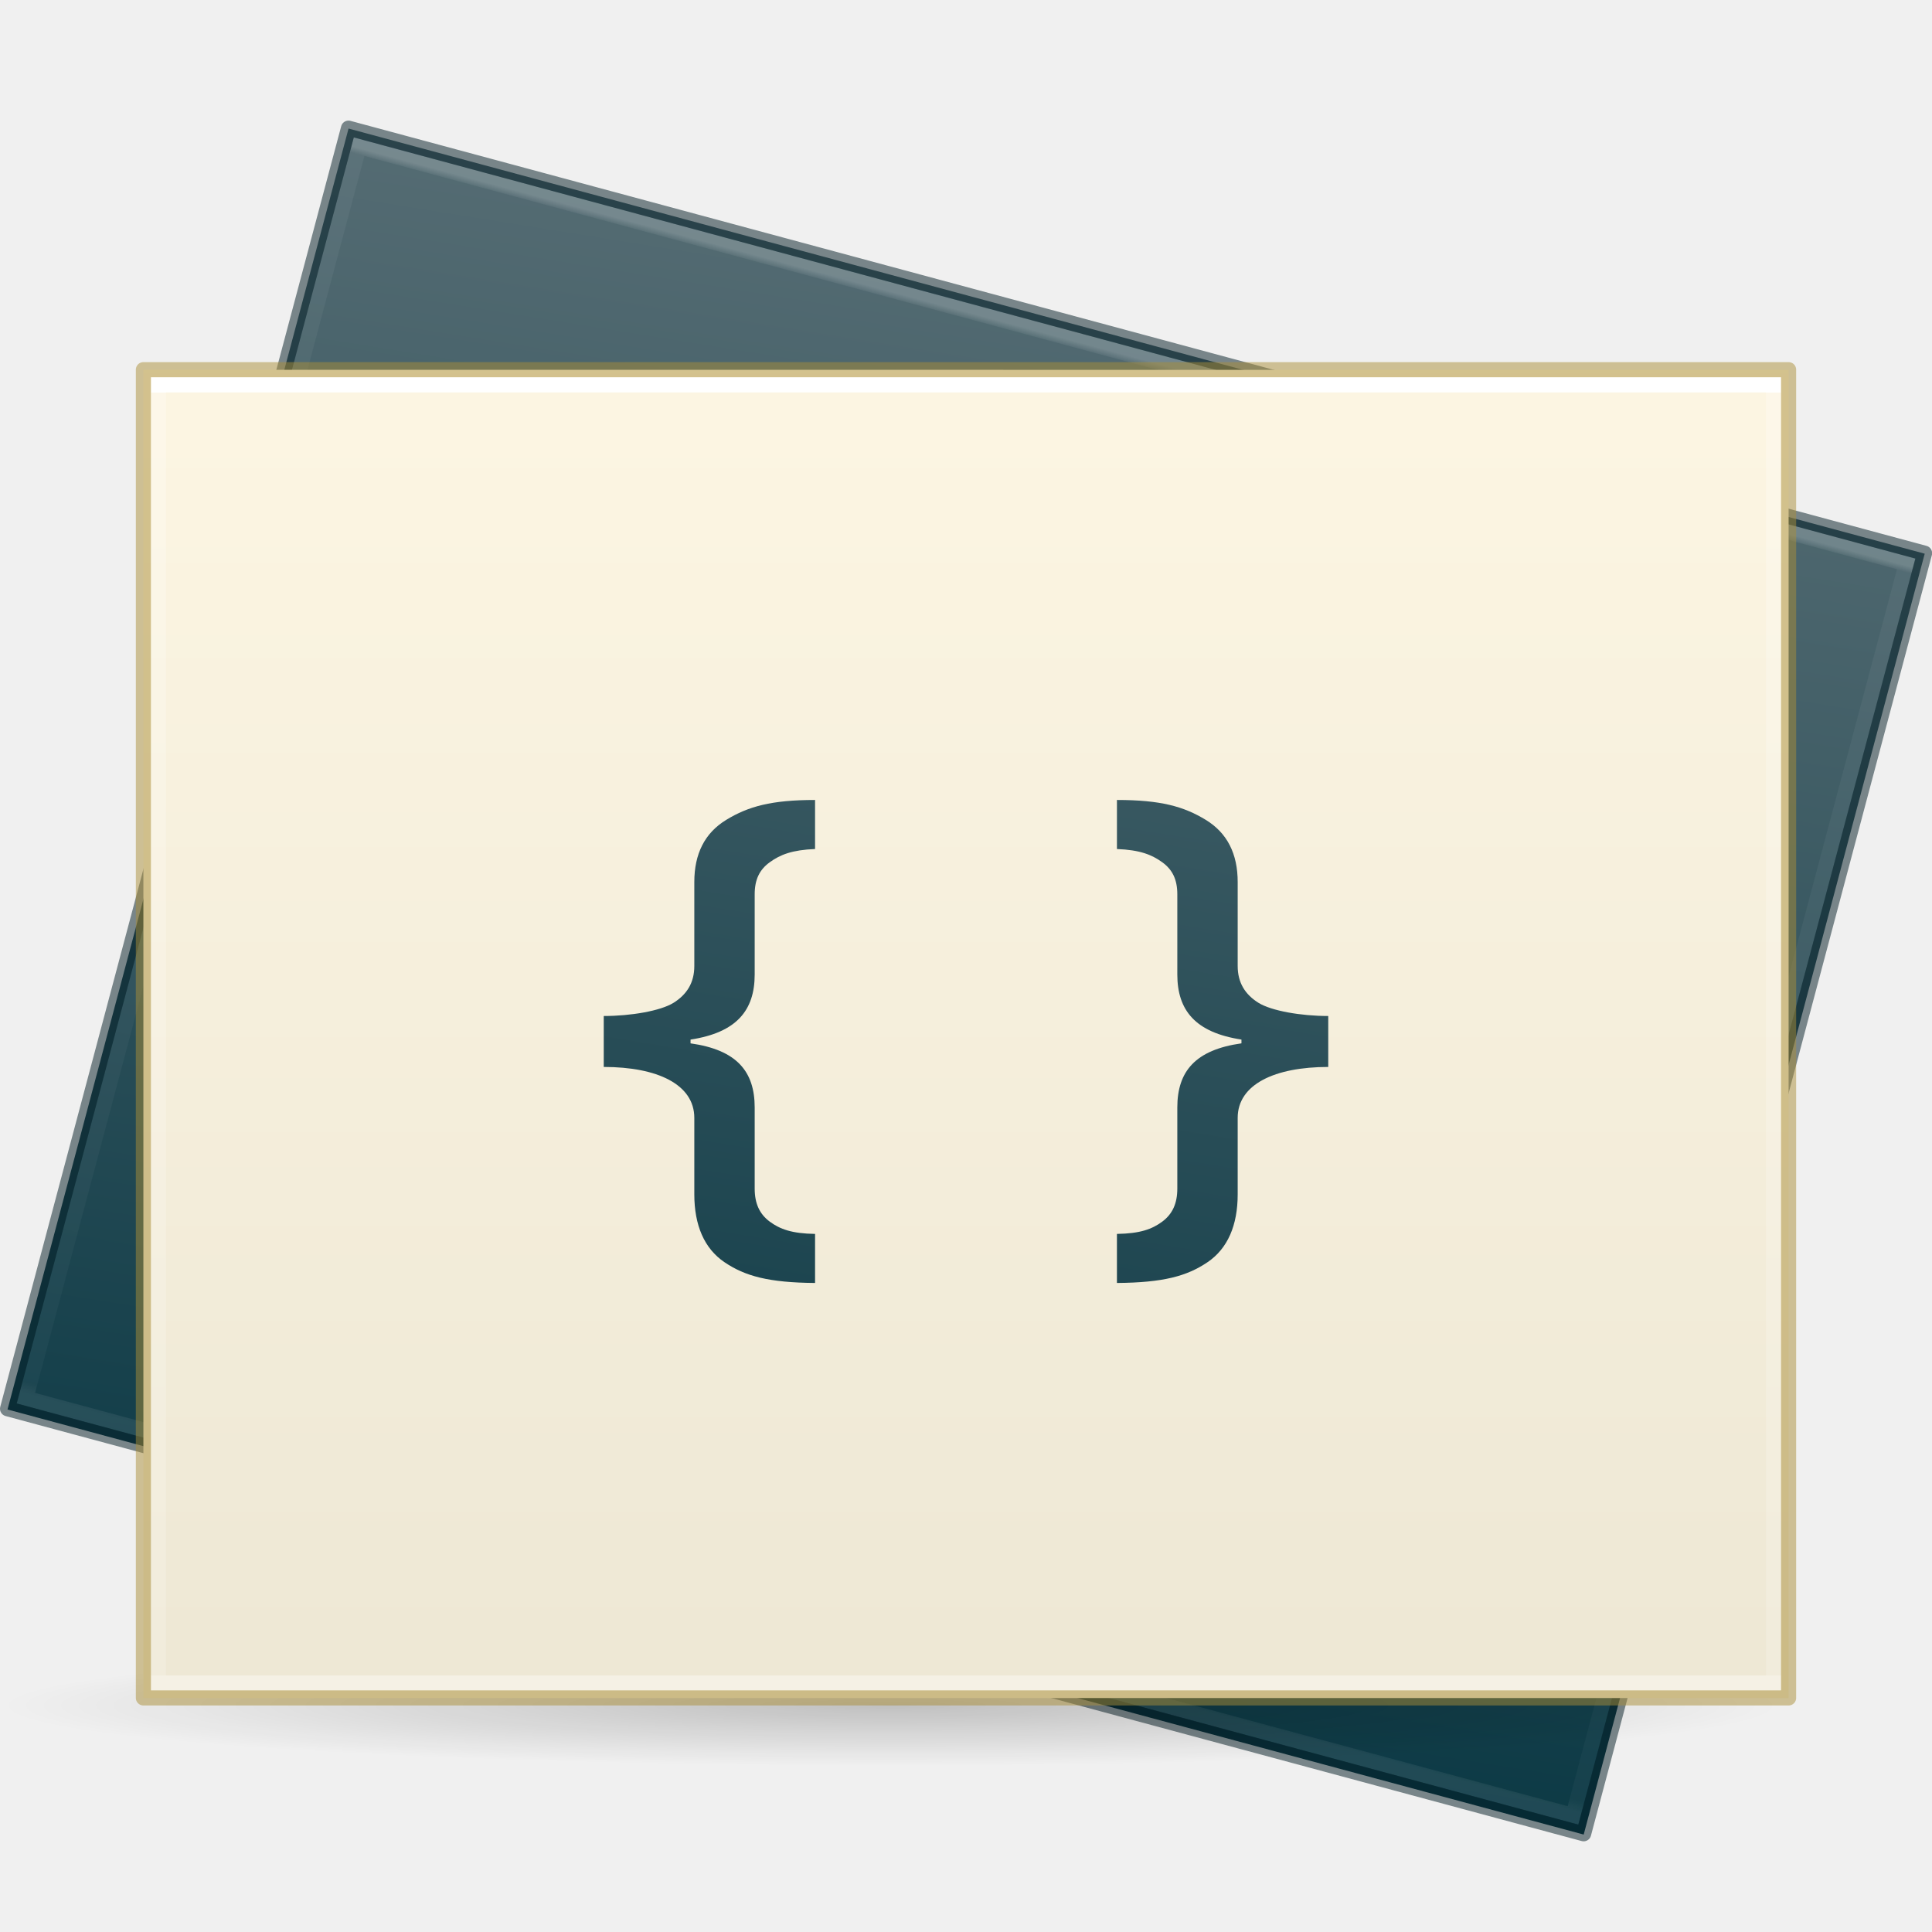
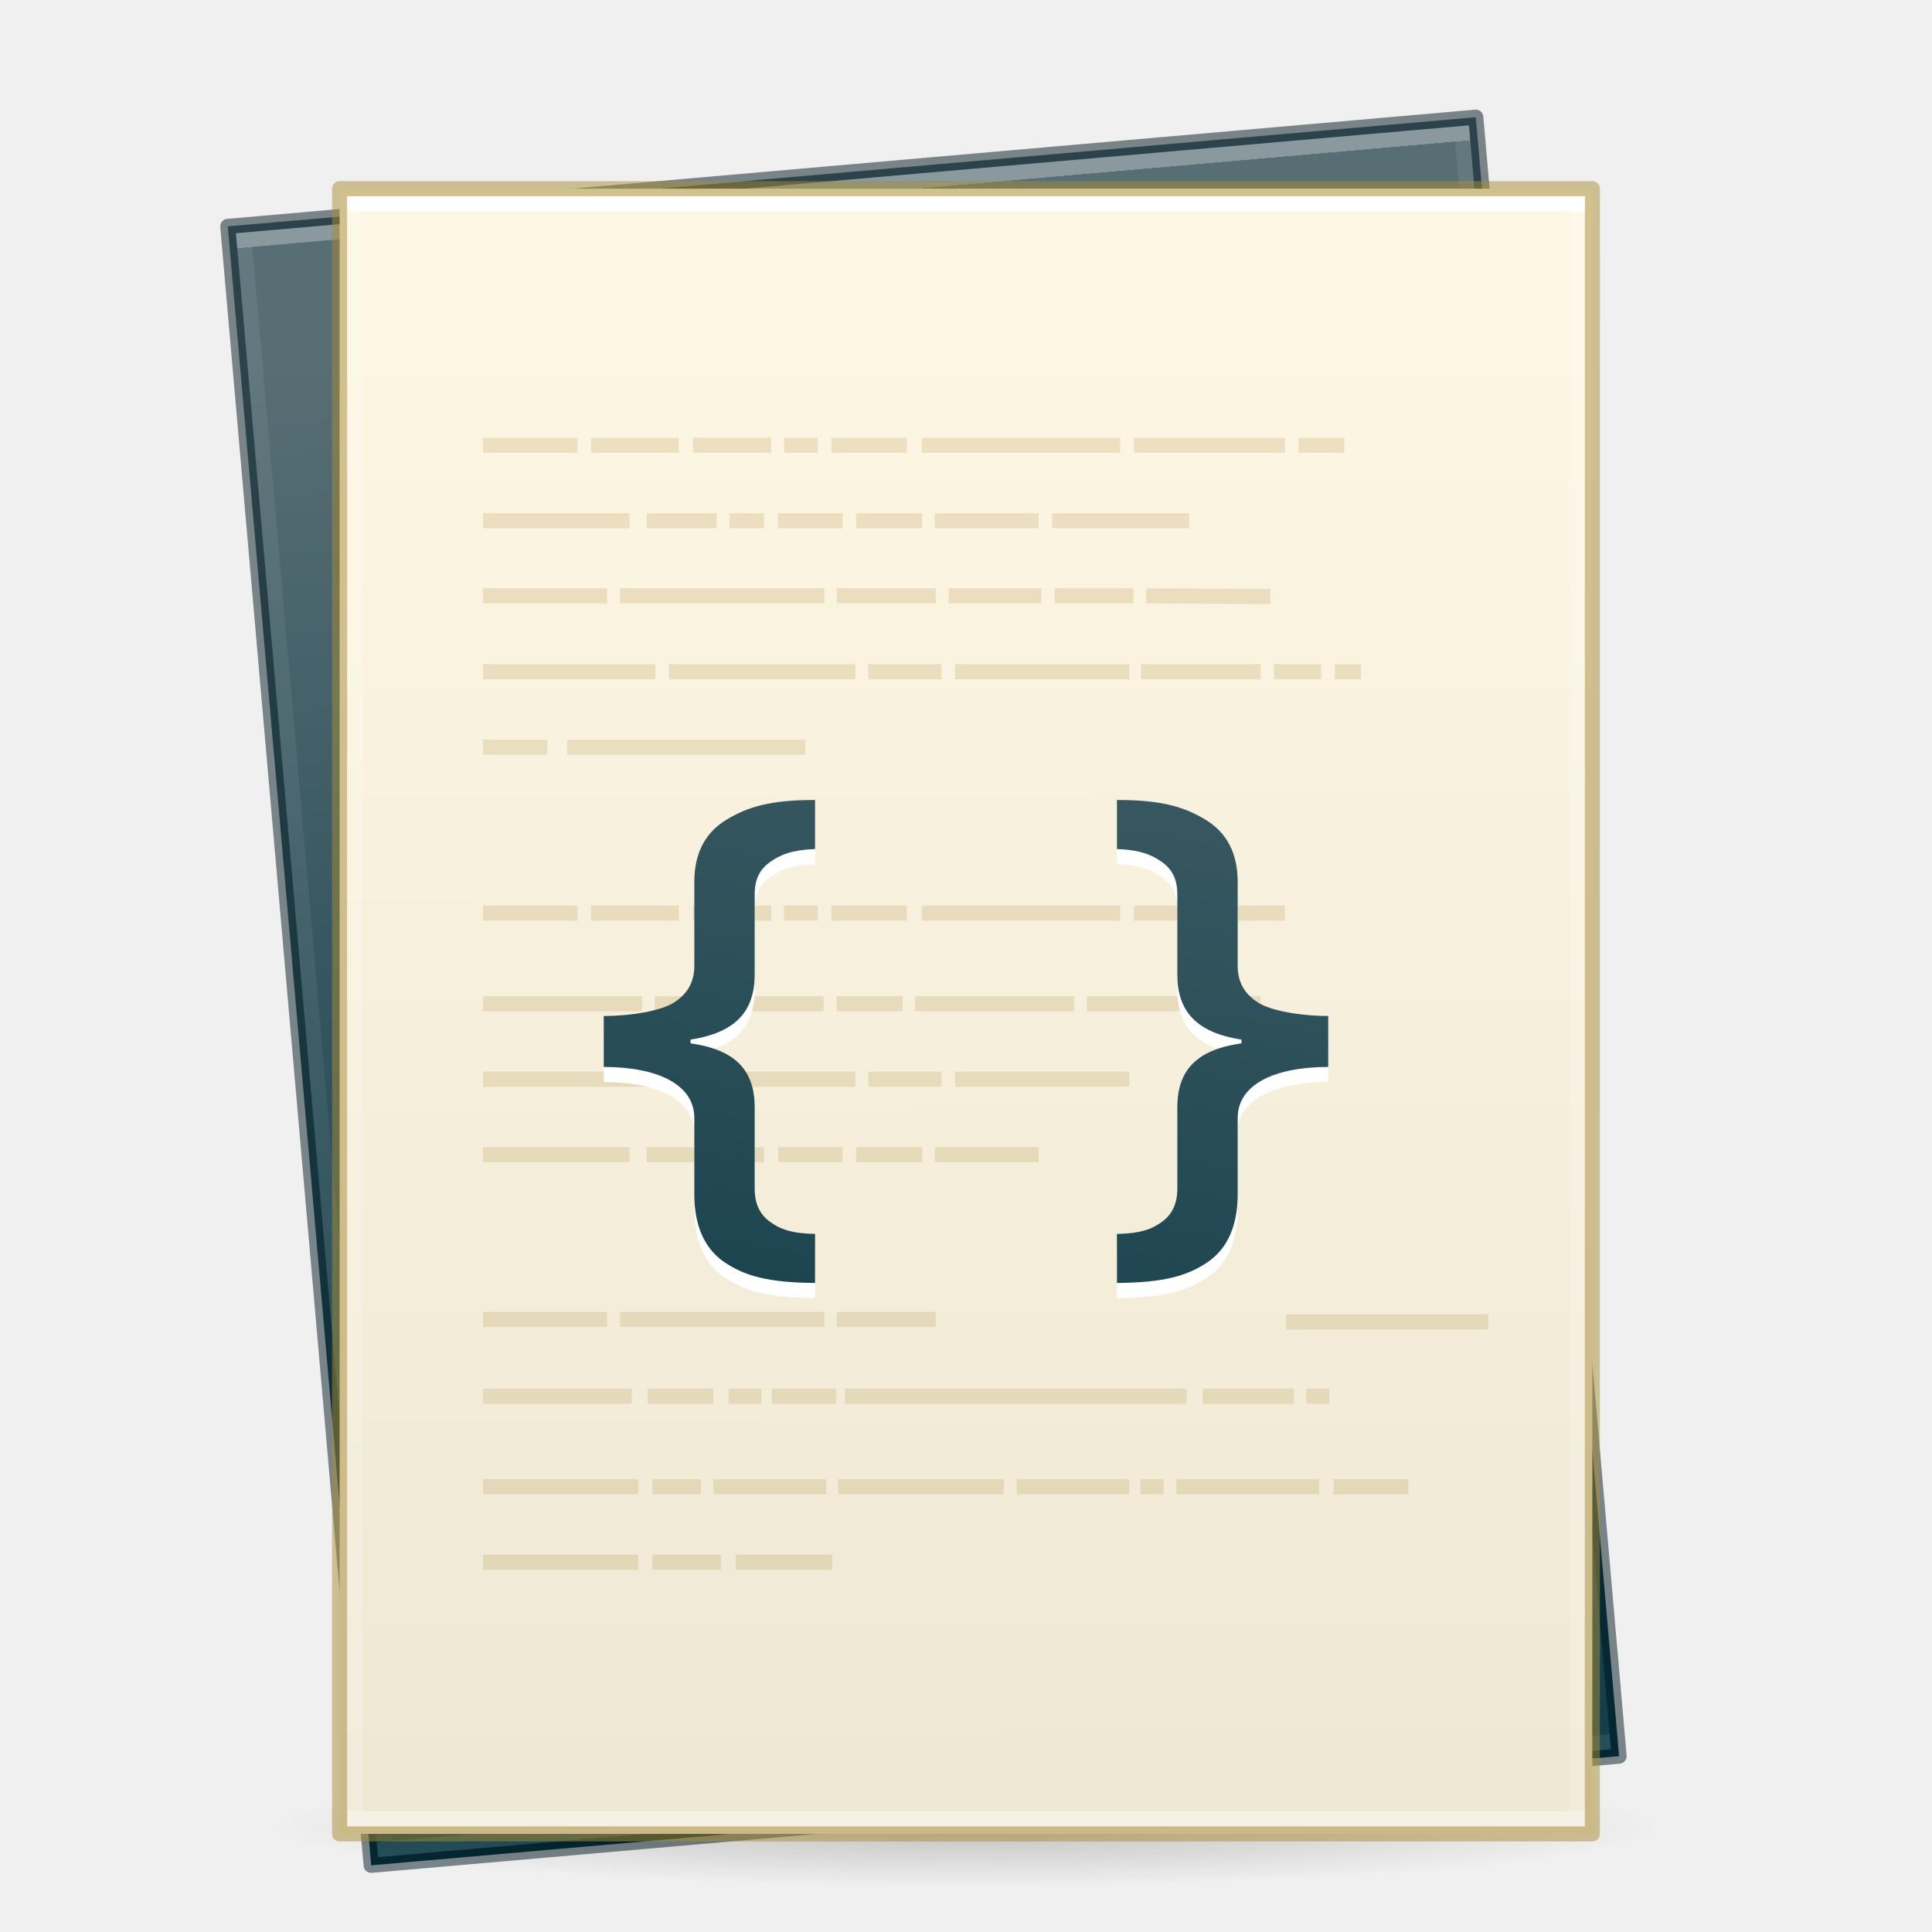
- <svg xmlns="http://www.w3.org/2000/svg" xmlns:xlink="http://www.w3.org/1999/xlink" id="svg3828" height="128" width="128" version="1.1">
+ <svg xmlns="http://www.w3.org/2000/svg" xmlns:xlink="http://www.w3.org/1999/xlink" version="1.1" width="128" height="128" id="svg3828">
  <defs id="defs3830">
-     <linearGradient gradientTransform="matrix(2.891892,0,0,2.324324,-5.405389,12.71635)" gradientUnits="userSpaceOnUse" xlink:href="#linearGradient3977-7-8" id="linearGradient5157" y2="42.285" x2="41.195" y1="5.715" x1="41.195" />
+     <linearGradient x1="25.729" y1="0.552" x2="25.729" y2="46.157" id="linearGradient5157" xlink:href="#linearGradient3977-7-8" gradientUnits="userSpaceOnUse" gradientTransform="matrix(2.891892,0,0,2.324324,7.59461,12.71635)" />
    <linearGradient id="linearGradient3977-7-8">
-       <stop offset="0" style="stop-color:#ffffff;stop-opacity:1" id="stop3979-6-0" />
-       <stop offset="0" style="stop-color:#ffffff;stop-opacity:0.235" id="stop3981-3-70" />
-       <stop offset="1" style="stop-color:#ffffff;stop-opacity:0.157" id="stop3983-8-2" />
-       <stop offset="1" style="stop-color:#ffffff;stop-opacity:0.392" id="stop3985-2-7" />
+       <stop id="stop3979-6-0" style="stop-color:#ffffff;stop-opacity:1" offset="0" />
+       <stop id="stop3981-3-70" style="stop-color:#ffffff;stop-opacity:0.235" offset="0" />
+       <stop id="stop3983-8-2" style="stop-color:#ffffff;stop-opacity:0.157" offset="1" />
+       <stop id="stop3985-2-7" style="stop-color:#ffffff;stop-opacity:0.392" offset="1" />
    </linearGradient>
-     <linearGradient gradientTransform="matrix(3.114279,0,0,1.912095,-10.74269,19.67637)" gradientUnits="userSpaceOnUse" xlink:href="#linearGradient4337" id="linearGradient5165" y2="47.013" x2="25.132" y1="0.985" x1="25.132" />
-     <radialGradient gradientTransform="matrix(2.465554,0,0,0.1671563,10.83674,106.2335)" gradientUnits="userSpaceOnUse" xlink:href="#linearGradient5071-7-3-5" id="radialGradient3846" fy="40.43" fx="19.534" r="23.93" cy="40.43" cx="19.534" />
+     <linearGradient x1="25.132" y1="0.985" x2="25.284" y2="51.422" id="linearGradient5165" xlink:href="#linearGradient4337" gradientUnits="userSpaceOnUse" gradientTransform="matrix(3.114279,0,0,1.912095,-8.742685,19.67637)" />
+     <radialGradient cx="19.534" cy="40.43" r="23.93" fx="19.534" fy="40.43" id="radialGradient3846" xlink:href="#linearGradient5071-7-3-5" gradientUnits="userSpaceOnUse" gradientTransform="matrix(1.922296,0,0,0.1671563,26.44899,114.2335)" />
    <linearGradient id="linearGradient5071-7-3-5">
-       <stop offset="0" style="stop-color:#000000;stop-opacity:1" id="stop5073-2-9-7" />
-       <stop offset="1" style="stop-color:#000000;stop-opacity:0" id="stop5075-2-1-0" />
+       <stop id="stop5073-2-9-7" style="stop-color:#000000;stop-opacity:1" offset="0" />
+       <stop id="stop5075-2-1-0" style="stop-color:#000000;stop-opacity:0" offset="1" />
    </linearGradient>
-     <linearGradient id="linearGradient3977-7-0-9">
-       <stop offset="0" style="stop-color:#ffffff;stop-opacity:1" id="stop3979-6-4-1" />
-       <stop offset="0.005" style="stop-color:#ffffff;stop-opacity:0.235" id="stop3981-3-7-3" />
-       <stop offset="0.991" style="stop-color:#ffffff;stop-opacity:0.157" id="stop3983-8-8-6" />
-       <stop offset="1" style="stop-color:#ffffff;stop-opacity:0.392" id="stop3985-2-0-9" />
-     </linearGradient>
-     <linearGradient gradientTransform="matrix(2.770367,0.7470812,-0.596629,2.240939,11.8322,-6.713497)" gradientUnits="userSpaceOnUse" xlink:href="#linearGradient3977-7-0-9" id="linearGradient3826" y2="42.376" x2="41.195" y1="5.54" x1="41.195" />
    <linearGradient id="linearGradient5736">
-       <stop id="stop5738" style="stop-color:#586e75;stop-opacity:1" offset="0" />
-       <stop id="stop5740" style="stop-color:#073642;stop-opacity:1" offset="1" />
+       <stop offset="0" style="stop-color:#586e75;stop-opacity:1" id="stop5738" />
+       <stop offset="1" style="stop-color:#073642;stop-opacity:1" id="stop5740" />
    </linearGradient>
    <linearGradient id="linearGradient4337">
-       <stop id="stop4339" style="stop-color:#fdf6e3;stop-opacity:1" offset="0" />
-       <stop id="stop4341" style="stop-color:#eee8d5;stop-opacity:1" offset="1" />
+       <stop offset="0" style="stop-color:#fdf6e3;stop-opacity:1" id="stop4339" />
+       <stop offset="1" style="stop-color:#eee8d5;stop-opacity:1" id="stop4341" />
    </linearGradient>
-     <linearGradient y2="54.478" x2="26.343" y1="-1.663" x1="17.234" gradientTransform="matrix(2.981361,0.792778,-0.4887709,1.810529,4.928475,-4.360921)" gradientUnits="userSpaceOnUse" id="linearGradient5857" xlink:href="#linearGradient5736" />
-     <linearGradient gradientTransform="matrix(3.12379,0.8314754,-0.516397,1.914993,2.239005,-3.815199)" gradientUnits="userSpaceOnUse" xlink:href="#linearGradient5736" id="linearGradient4298-4-4-3" y2="53.809" x2="26.233" y1="-0.563" x1="17.266" />
+     <linearGradient xlink:href="#linearGradient5736" id="linearGradient5857" gradientUnits="userSpaceOnUse" gradientTransform="matrix(2.981361,0.792778,-0.4887709,1.810529,4.92847,-4.360921)" x1="17.234" y1="-1.663" x2="26.343" y2="54.478" />
+     <linearGradient y2="51.422" x2="25.284" y1="0.985" x1="25.132" gradientTransform="matrix(3.114279,0,0,1.912095,-8.742685,19.67637)" gradientUnits="userSpaceOnUse" id="linearGradient4527" xlink:href="#linearGradient5736" />
+     <linearGradient y2="46.157" x2="25.729" y1="0.552" x1="25.729" gradientTransform="matrix(2.891892,0,0,2.324324,7.59461,12.71635)" gradientUnits="userSpaceOnUse" id="linearGradient4529" xlink:href="#linearGradient3977-7-8" />
  </defs>
-   <path style="color:#000000;clip-rule:nonzero;display:inline;overflow:visible;visibility:visible;opacity:1;isolation:auto;mix-blend-mode:normal;color-interpolation:sRGB;color-interpolation-filters:linearRGB;solid-color:#000000;solid-opacity:1;fill:url(#linearGradient4298-4-4-3);fill-opacity:1;fill-rule:nonzero;stroke:none;stroke-width:1;stroke-linecap:butt;stroke-linejoin:miter;stroke-miterlimit:4;stroke-dasharray:none;stroke-dashoffset:0;stroke-opacity:1;color-rendering:auto;image-rendering:auto;shape-rendering:auto;text-rendering:auto;enable-background:accumulate" id="path4160-9-9" d="M 23.092,8.517 C 47.022,14.971 127.517,36.684 127.517,36.684 l -22.593,84.86 c 0,0 -69.618,-18.774 -104.426,-28.161 C 8.029,65.095 15.561,36.806 23.092,8.518 Z" />
-   <path style="opacity:0.2;fill:none;stroke:url(#linearGradient3826);stroke-width:1;stroke-linecap:round;stroke-linejoin:miter;stroke-miterlimit:4;stroke-dasharray:none;stroke-dashoffset:0;stroke-opacity:1" id="rect6741-1-2-03" d="M 104.216,120.277 1.712,92.635 23.788,9.721 126.291,37.363 Z" />
-   <path style="color:#000000;clip-rule:nonzero;display:inline;overflow:visible;visibility:visible;opacity:0.5;isolation:auto;mix-blend-mode:normal;color-interpolation:sRGB;color-interpolation-filters:linearRGB;solid-color:#000000;solid-opacity:1;fill:none;fill-opacity:1;fill-rule:nonzero;stroke:#001921;stroke-width:1;stroke-linecap:butt;stroke-linejoin:round;stroke-miterlimit:4;stroke-dasharray:none;stroke-dashoffset:0;stroke-opacity:1;marker:none;color-rendering:auto;image-rendering:auto;shape-rendering:auto;text-rendering:auto;enable-background:accumulate" id="rect6741-1-2-0-8" d="M 104.92,121.492 0.5,93.333 23.089,8.49 127.508,36.649 Z" />
-   <path d="m 118,112.992 a 59,4 0 0 1 -118,0 59,4 0 1 1 118,0 z" id="path5050-4" style="color:#000000;display:inline;overflow:visible;visibility:visible;opacity:0.2;fill:url(#radialGradient3846);fill-opacity:1;fill-rule:nonzero;stroke:none;stroke-width:1;marker:none;enable-background:accumulate" />
-   <path d="m 9.5,24.5 c 24.977,0 109,0.005 109,0.005 L 118.5,112.5 c 0,0 -72.667,0 -109,0 0,-29.333 0,-58.667 0,-88 z" id="path4160-9-6" style="display:inline;fill:url(#linearGradient5165);fill-opacity:1;stroke:none" />
-   <path d="m 117.5,111.5 -107,0 0,-86 107,0 z" id="rect6741-1-2-83" style="fill:none;stroke:url(#linearGradient5157);stroke-width:1;stroke-linecap:round;stroke-linejoin:miter;stroke-miterlimit:4;stroke-dasharray:none;stroke-dashoffset:0;stroke-opacity:1" />
-   <path d="m 118.5,112.492 -109,0 0,-88 109,0 z" id="rect6741-1-2-0-1" style="color:#000000;clip-rule:nonzero;display:inline;overflow:visible;visibility:visible;opacity:0.5;isolation:auto;mix-blend-mode:normal;color-interpolation:sRGB;color-interpolation-filters:linearRGB;solid-color:#000000;solid-opacity:1;fill:none;fill-opacity:1;fill-rule:nonzero;stroke:#aa8e37;stroke-width:1;stroke-linecap:butt;stroke-linejoin:round;stroke-miterlimit:4;stroke-dasharray:none;stroke-dashoffset:0;stroke-opacity:1;marker:none;color-rendering:auto;image-rendering:auto;shape-rendering:auto;text-rendering:auto;enable-background:accumulate" />
-   <path style="color:#000000;font-style:normal;font-variant:normal;font-weight:600;font-stretch:normal;font-size:19px;line-height:125%;font-family:'Open Sans';-inkscape-font-specification:'Open Sans Semi-Bold';text-align:start;letter-spacing:0px;word-spacing:0px;writing-mode:lr-tb;text-anchor:start;clip-rule:nonzero;display:inline;overflow:visible;visibility:visible;opacity:1;isolation:auto;mix-blend-mode:normal;color-interpolation:sRGB;color-interpolation-filters:linearRGB;solid-color:#000000;solid-opacity:1;fill:url(#linearGradient5857);fill-opacity:1;fill-rule:nonzero;stroke:none;stroke-width:1;stroke-linecap:butt;stroke-linejoin:miter;stroke-miterlimit:4;stroke-dasharray:none;stroke-dashoffset:0;stroke-opacity:1;marker:none;color-rendering:auto;image-rendering:auto;shape-rendering:auto;text-rendering:auto;enable-background:accumulate" d="m 54,53 c -2.891,2.8e-5 -4.423,0.428 -5.875,1.312 C 46.686,55.185 46,56.573 46,58.438 L 46,64 c 0,1.111 -0.496,1.888 -1.375,2.438 -0.866,0.538 -2.827,0.875 -4.625,0.875 l 0,3.375 c 3.543,8e-6 6,1.152 6,3.375 l 0,5.062 c 0,2.043 0.655,3.592 2,4.5 1.359,0.92 2.923,1.351 6,1.375 l 0,-3.25 C 52.468,81.726 51.679,81.439 51,80.938 50.321,80.436 50,79.73 50,78.75 l 0,-5.375 c 0,-2.402 -1.199,-3.82 -4.25,-4.25 l 0,-0.25 C 48.801,68.409 50,66.941 50,64.562 L 50,59.25 c 0,-0.98 0.321,-1.635 1,-2.125 C 51.693,56.623 52.481,56.31 54,56.25 L 54,53 Z m 20,0 0,3.25 c 1.519,0.06 2.307,0.373 3,0.875 C 77.679,57.615 78,58.27 78,59.25 l 0,5.312 c 0,2.378 1.199,3.846 4.25,4.312 l 0,0.25 C 79.199,69.555 78,70.973 78,73.375 l 0,5.375 c 0,0.98 -0.321,1.686 -1,2.188 C 76.321,81.439 75.532,81.726 74,81.75 L 74,85 c 3.077,-0.024 4.641,-0.455 6,-1.375 1.345,-0.908 2,-2.457 2,-4.5 l 0,-5.062 c 0,-2.223 2.457,-3.375 6,-3.375 l 0,-3.375 c -1.798,1.2e-5 -3.759,-0.337 -4.625,-0.875 C 82.496,65.888 82,65.111 82,64 l 0,-5.562 C 82,56.573 81.314,55.185 79.875,54.312 78.423,53.428 76.891,53 74,53 Z" id="path3873-9" />
+   <g transform="rotate(-5,47.40377,98.59633)" id="g4525">
+     <path style="display:inline;fill:url(#linearGradient4527);fill-opacity:1;stroke:#001921;stroke-linejoin:round;stroke-opacity:0.498" id="path4521" d="M 105.495,121.5 22.5,121.5 V 12.5 H 105.5 Z" />
+     <path style="fill:none;stroke:url(#linearGradient4529);stroke-width:1;stroke-linecap:round;stroke-linejoin:miter;stroke-miterlimit:4;stroke-dasharray:none;stroke-dashoffset:0;stroke-opacity:1;opacity:0.3" id="path4523" d="m 104.5,120.5 h -81 V 13.5 h 81 z" />
+   </g>
+   <path style="color:#000000;display:inline;overflow:visible;visibility:visible;opacity:0.2;fill:url(#radialGradient3846);fill-opacity:1;fill-rule:nonzero;stroke:none;stroke-width:1;marker:none;enable-background:accumulate" id="path5050-4" d="m 110,120.992 a 46,4 0 0 1 -92,0 46,4 0 1 1 92,0 z" />
+   <g id="g4519">
+     <path d="M 105.495,121.5 22.5,121.5 V 12.5 H 105.5 Z" id="path4160-9-6" style="display:inline;fill:url(#linearGradient5165);fill-opacity:1;stroke:#aa8e37;stroke-linejoin:round;stroke-opacity:0.498" />
+     <path d="m 104.5,120.5 h -81 V 13.5 h 81 z" id="rect6741-1-2-83" style="fill:none;stroke:url(#linearGradient5157);stroke-width:1;stroke-linecap:round;stroke-linejoin:miter;stroke-miterlimit:4;stroke-dasharray:none;stroke-dashoffset:0;stroke-opacity:1" />
+   </g>
+   <path style="opacity:0.2;fill:none;stroke:#aa8e37;stroke-width:1px;stroke-linecap:butt;stroke-linejoin:miter;stroke-opacity:1" id="path3715" d="m 32,29.5 h 6.261 m 0.894,0 h 5.814 m 0.936,0 h 5.188 m 0.853,0 h 2.236 m 0.894,0 h 5.009 m 0.984,0 h 13.148 m 0.894,0 h 10.018 m 0.894,0 h 3.041 M 32,34.5 h 9.708 m 1.129,0 h 4.639 m 0.858,0 h 2.289 m 0.931,0 h 4.273 m 0.894,0 h 4.382 m 0.827,0 h 6.881 m 0.894,0 h 9.078 M 32,39.473 h 8.217 m 0.863,0 h 13.532 m 0.829,0 h 6.563 m 0.841,0 H 68.986 m 0.88,0 h 5.23 m 0.841,0 8.226,0.053 M 32,44.5 h 11.425 m 0.897,0 h 12.348 m 0.853,0 h 4.852 m 0.894,0 h 11.549 m 0.777,0 h 7.916 m 0.894,0 h 3.133 m 0.894,0 h 1.733 M 32,49.5 h 4.264 m 1.31,0 H 53.365 M 32,76.5 h 9.708 m 1.129,0 h 4.639 m 0.858,0 h 2.289 m 0.931,0 h 4.273 m 0.894,0 h 4.382 m 0.827,0 h 6.881 M 32,87.418 h 8.217 m 0.863,0 h 13.532 m 0.829,0 h 6.563 m 23.192,0.164 H 98.602 M 32,71.5 h 11.425 m 0.897,0 h 12.348 m 0.853,0 h 4.852 m 0.894,0 h 11.549 M 32,60.5 h 6.261 m 0.894,0 h 5.814 m 0.936,0 h 5.188 m 0.853,0 h 2.236 m 0.894,0 h 5.009 m 0.984,0 h 13.148 m 0.894,0 H 85.13 M 32,66.5 h 10.544 m 0.829,0 h 11.197 m 0.853,0 h 4.378 m 0.827,0 h 10.534 m 0.845,0 H 83.512 M 32,92.5 h 9.854 m 1.058,0 h 4.344 m 1.018,0 h 2.167 m 0.69,0 h 4.277 m 0.568,0 h 22.645 m 1.066,0 h 6.045 m 0.813,0 h 1.526 m -44.843,6 h 3.214 M 32,98.5 h 10.285 m 4.977,0 h 7.479 m 0.791,0 h 10.978 m 0.853,0 h 7.447 m 0.75,0 h 1.535 m 0.839,0 h 9.457 m 0.967,0 h 4.951 m -50.083,5 h 4.538 M 32,103.5 h 10.285 m 6.463,0 h 6.381" />
+   <path style="color:#000000;font-style:normal;font-variant:normal;font-weight:600;font-stretch:normal;font-size:19px;line-height:125%;font-family:'Open Sans';-inkscape-font-specification:'Open Sans Semi-Bold';text-align:start;letter-spacing:0px;word-spacing:0px;writing-mode:lr-tb;text-anchor:start;clip-rule:nonzero;display:inline;overflow:visible;visibility:visible;opacity:1;isolation:auto;mix-blend-mode:normal;color-interpolation:sRGB;color-interpolation-filters:linearRGB;solid-color:#000000;solid-opacity:1;fill:#ffffff;fill-opacity:1;fill-rule:nonzero;stroke:none;stroke-width:1;stroke-linecap:butt;stroke-linejoin:miter;stroke-miterlimit:4;stroke-dasharray:none;stroke-dashoffset:0;stroke-opacity:1;marker:none;color-rendering:auto;image-rendering:auto;shape-rendering:auto;text-rendering:auto;enable-background:accumulate" d="m 54,54 c -2.891,2.8e-5 -4.423,0.428 -5.875,1.312 C 46.686,56.185 46,57.573 46,59.438 V 65 c 0,1.111 -0.496,1.888 -1.375,2.438 -0.866,0.538 -2.827,0.875 -4.625,0.875 v 3.375 c 3.543,8e-6 6,1.152 6,3.375 v 5.062 c 0,2.043 0.655,3.592 2,4.5 1.359,0.92 2.923,1.351 6,1.375 V 82.75 C 52.468,82.726 51.679,82.439 51,81.938 50.321,81.436 50,80.73 50,79.75 v -5.375 c 0,-2.402 -1.199,-3.82 -4.25,-4.25 v -0.25 C 48.801,69.409 50,67.941 50,65.562 V 60.25 c 0,-0.98 0.321,-1.635 1,-2.125 0.693,-0.502 1.481,-0.815 3,-0.875 z m 20,0 v 3.25 c 1.519,0.06 2.307,0.373 3,0.875 0.679,0.49 1,1.145 1,2.125 v 5.312 c 0,2.378 1.199,3.846 4.25,4.312 v 0.25 C 79.199,70.555 78,71.973 78,74.375 v 5.375 c 0,0.98 -0.321,1.686 -1,2.188 -0.679,0.502 -1.468,0.789 -3,0.812 V 86 c 3.077,-0.024 4.641,-0.455 6,-1.375 1.345,-0.908 2,-2.457 2,-4.5 v -5.062 c 0,-2.223 2.457,-3.375 6,-3.375 v -3.375 c -1.798,1.2e-5 -3.759,-0.337 -4.625,-0.875 C 82.496,66.888 82,66.111 82,65 V 59.438 C 82,57.573 81.314,56.185 79.875,55.312 78.423,54.428 76.891,54 74,54 Z" id="path4550" />
+   <path id="path3873-9" d="m 54,53 c -2.891,2.8e-5 -4.423,0.428 -5.875,1.312 C 46.686,55.185 46,56.573 46,58.438 V 64 c 0,1.111 -0.496,1.888 -1.375,2.438 -0.866,0.538 -2.827,0.875 -4.625,0.875 v 3.375 c 3.543,8e-6 6,1.152 6,3.375 v 5.062 c 0,2.043 0.655,3.592 2,4.5 1.359,0.92 2.923,1.351 6,1.375 V 81.75 C 52.468,81.726 51.679,81.439 51,80.938 50.321,80.436 50,79.73 50,78.75 v -5.375 c 0,-2.402 -1.199,-3.82 -4.25,-4.25 v -0.25 C 48.801,68.409 50,66.941 50,64.562 V 59.25 c 0,-0.98 0.321,-1.635 1,-2.125 0.693,-0.502 1.481,-0.815 3,-0.875 z m 20,0 v 3.25 c 1.519,0.06 2.307,0.373 3,0.875 0.679,0.49 1,1.145 1,2.125 v 5.312 c 0,2.378 1.199,3.846 4.25,4.312 v 0.25 C 79.199,69.555 78,70.973 78,73.375 v 5.375 c 0,0.98 -0.321,1.686 -1,2.188 -0.679,0.502 -1.468,0.789 -3,0.812 V 85 c 3.077,-0.024 4.641,-0.455 6,-1.375 1.345,-0.908 2,-2.457 2,-4.5 v -5.062 c 0,-2.223 2.457,-3.375 6,-3.375 v -3.375 c -1.798,1.2e-5 -3.759,-0.337 -4.625,-0.875 C 82.496,65.888 82,65.111 82,64 V 58.438 C 82,56.573 81.314,55.185 79.875,54.312 78.423,53.428 76.891,53 74,53 Z" style="color:#000000;font-style:normal;font-variant:normal;font-weight:600;font-stretch:normal;font-size:19px;line-height:125%;font-family:'Open Sans';-inkscape-font-specification:'Open Sans Semi-Bold';text-align:start;letter-spacing:0px;word-spacing:0px;writing-mode:lr-tb;text-anchor:start;clip-rule:nonzero;display:inline;overflow:visible;visibility:visible;opacity:1;isolation:auto;mix-blend-mode:normal;color-interpolation:sRGB;color-interpolation-filters:linearRGB;solid-color:#000000;solid-opacity:1;fill:url(#linearGradient5857);fill-opacity:1;fill-rule:nonzero;stroke:none;stroke-width:1;stroke-linecap:butt;stroke-linejoin:miter;stroke-miterlimit:4;stroke-dasharray:none;stroke-dashoffset:0;stroke-opacity:1;marker:none;color-rendering:auto;image-rendering:auto;shape-rendering:auto;text-rendering:auto;enable-background:accumulate" />
</svg>
